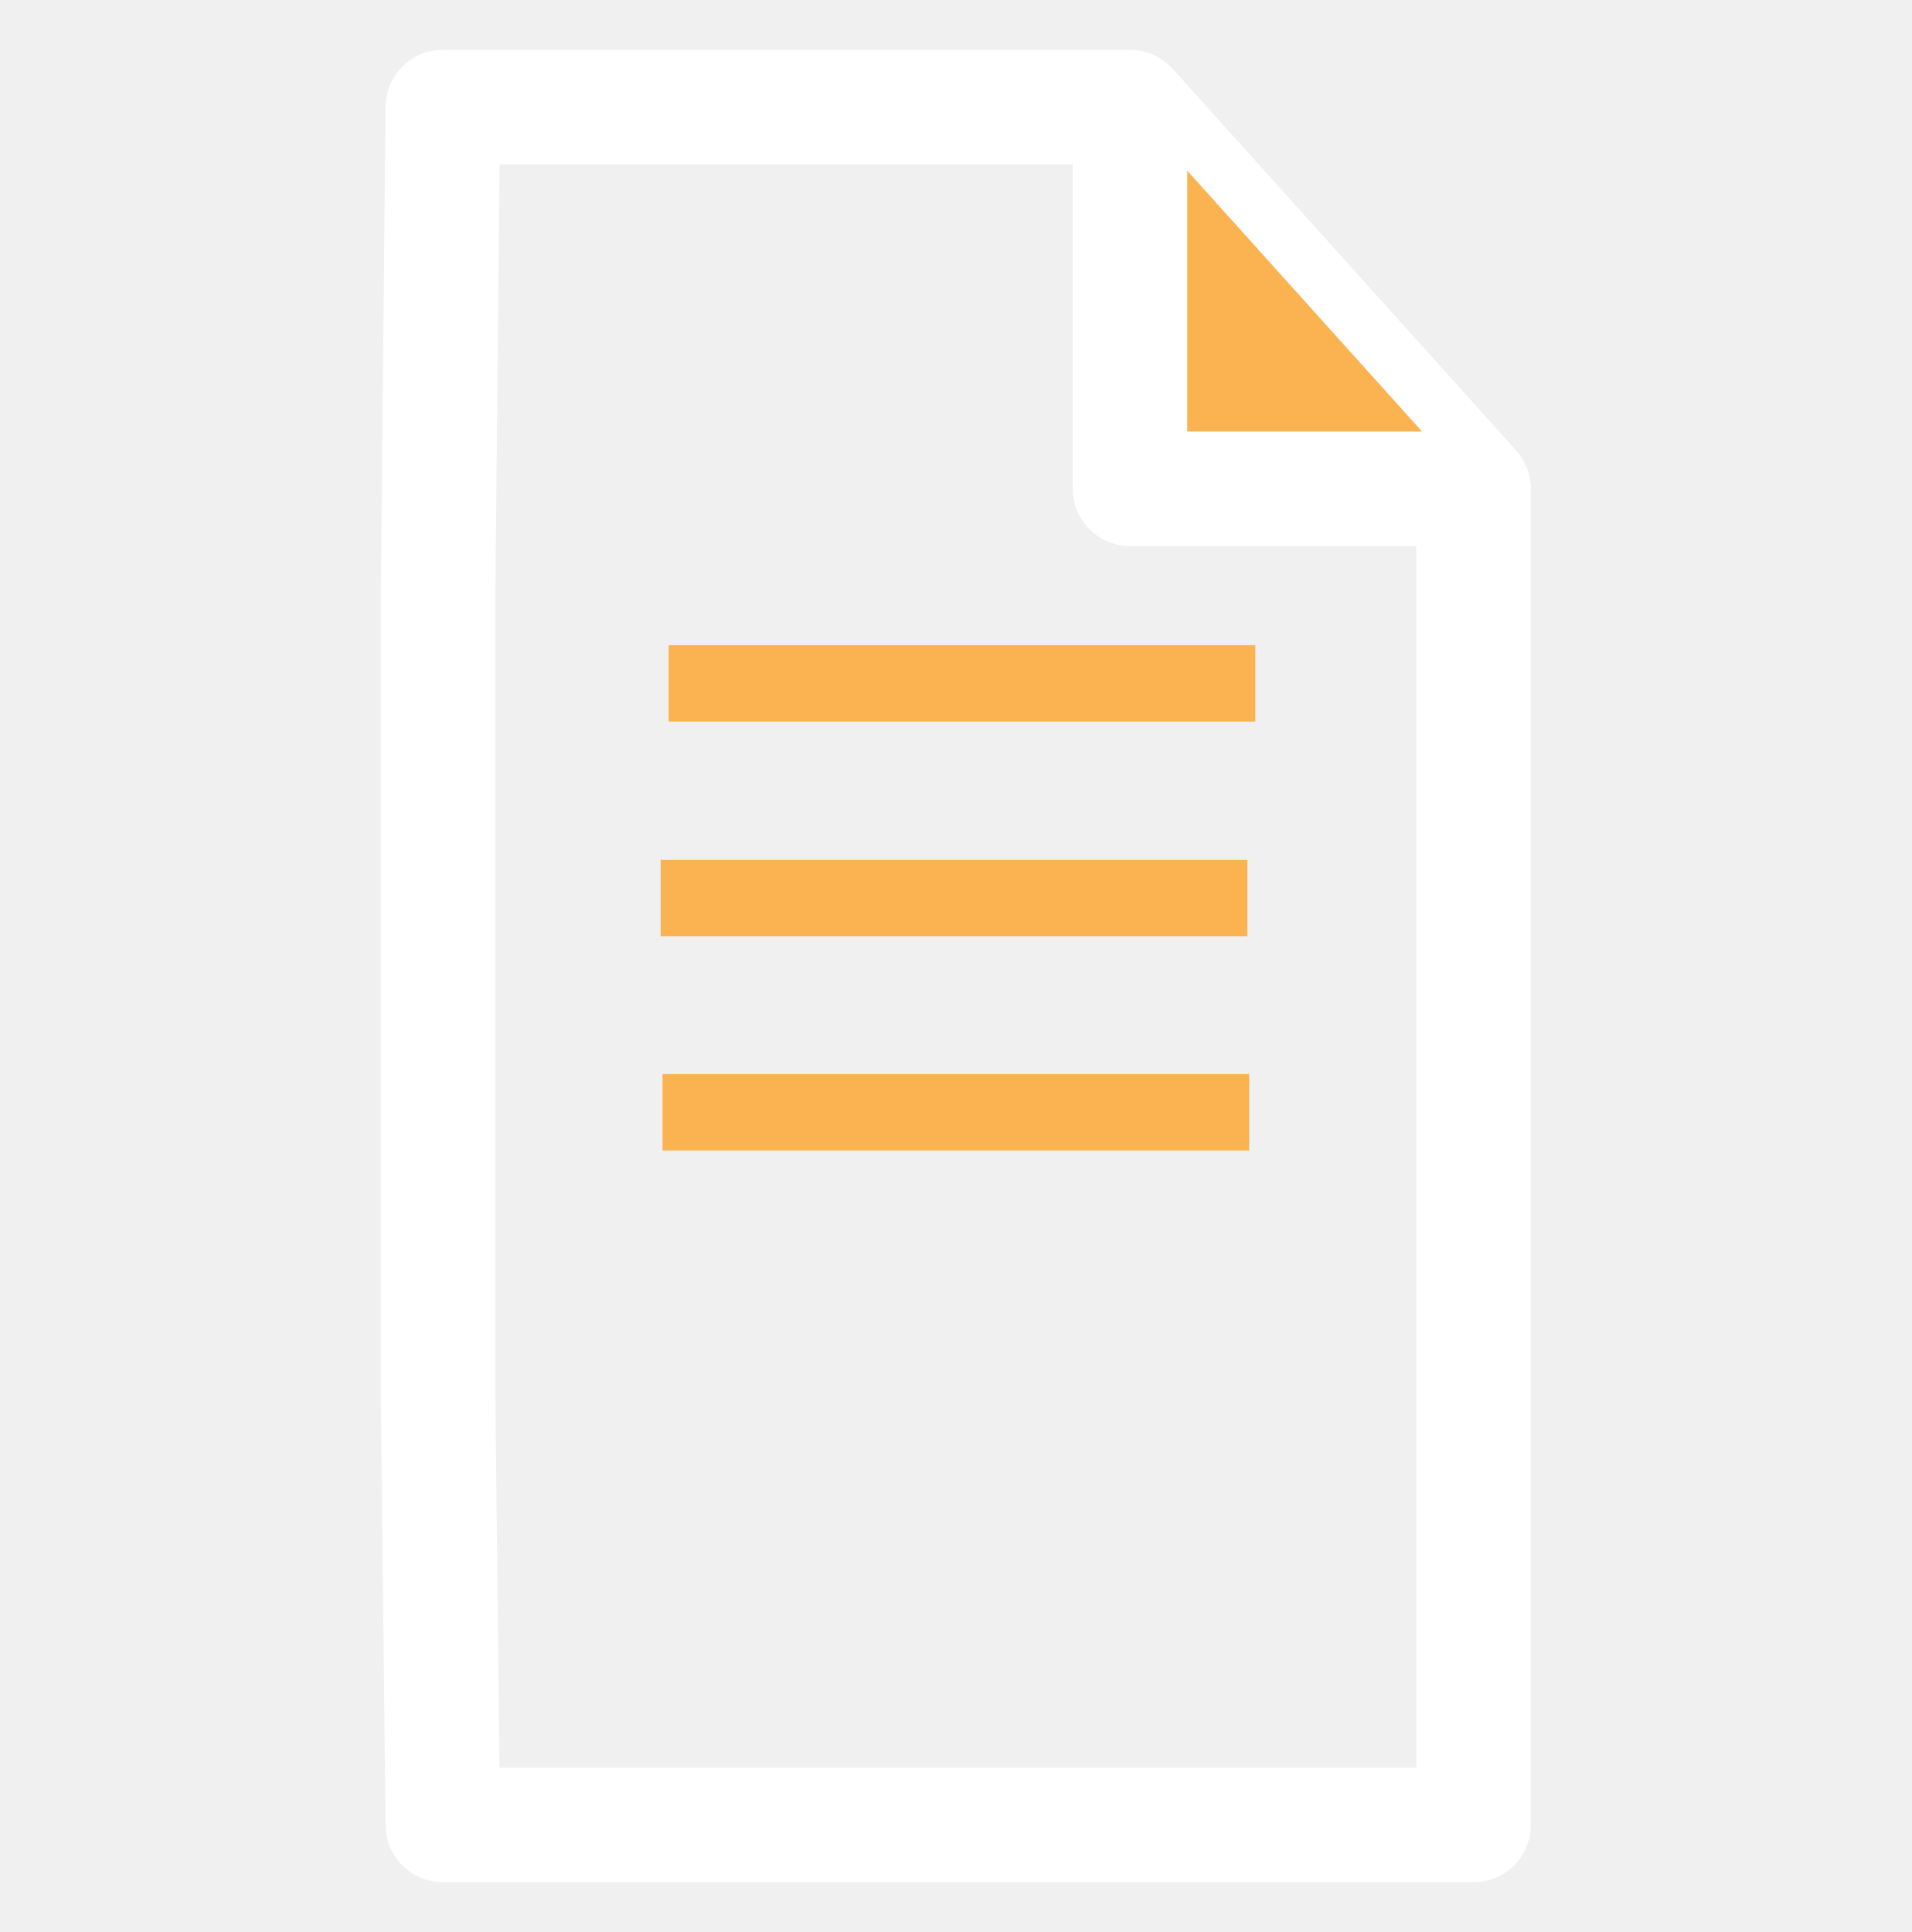
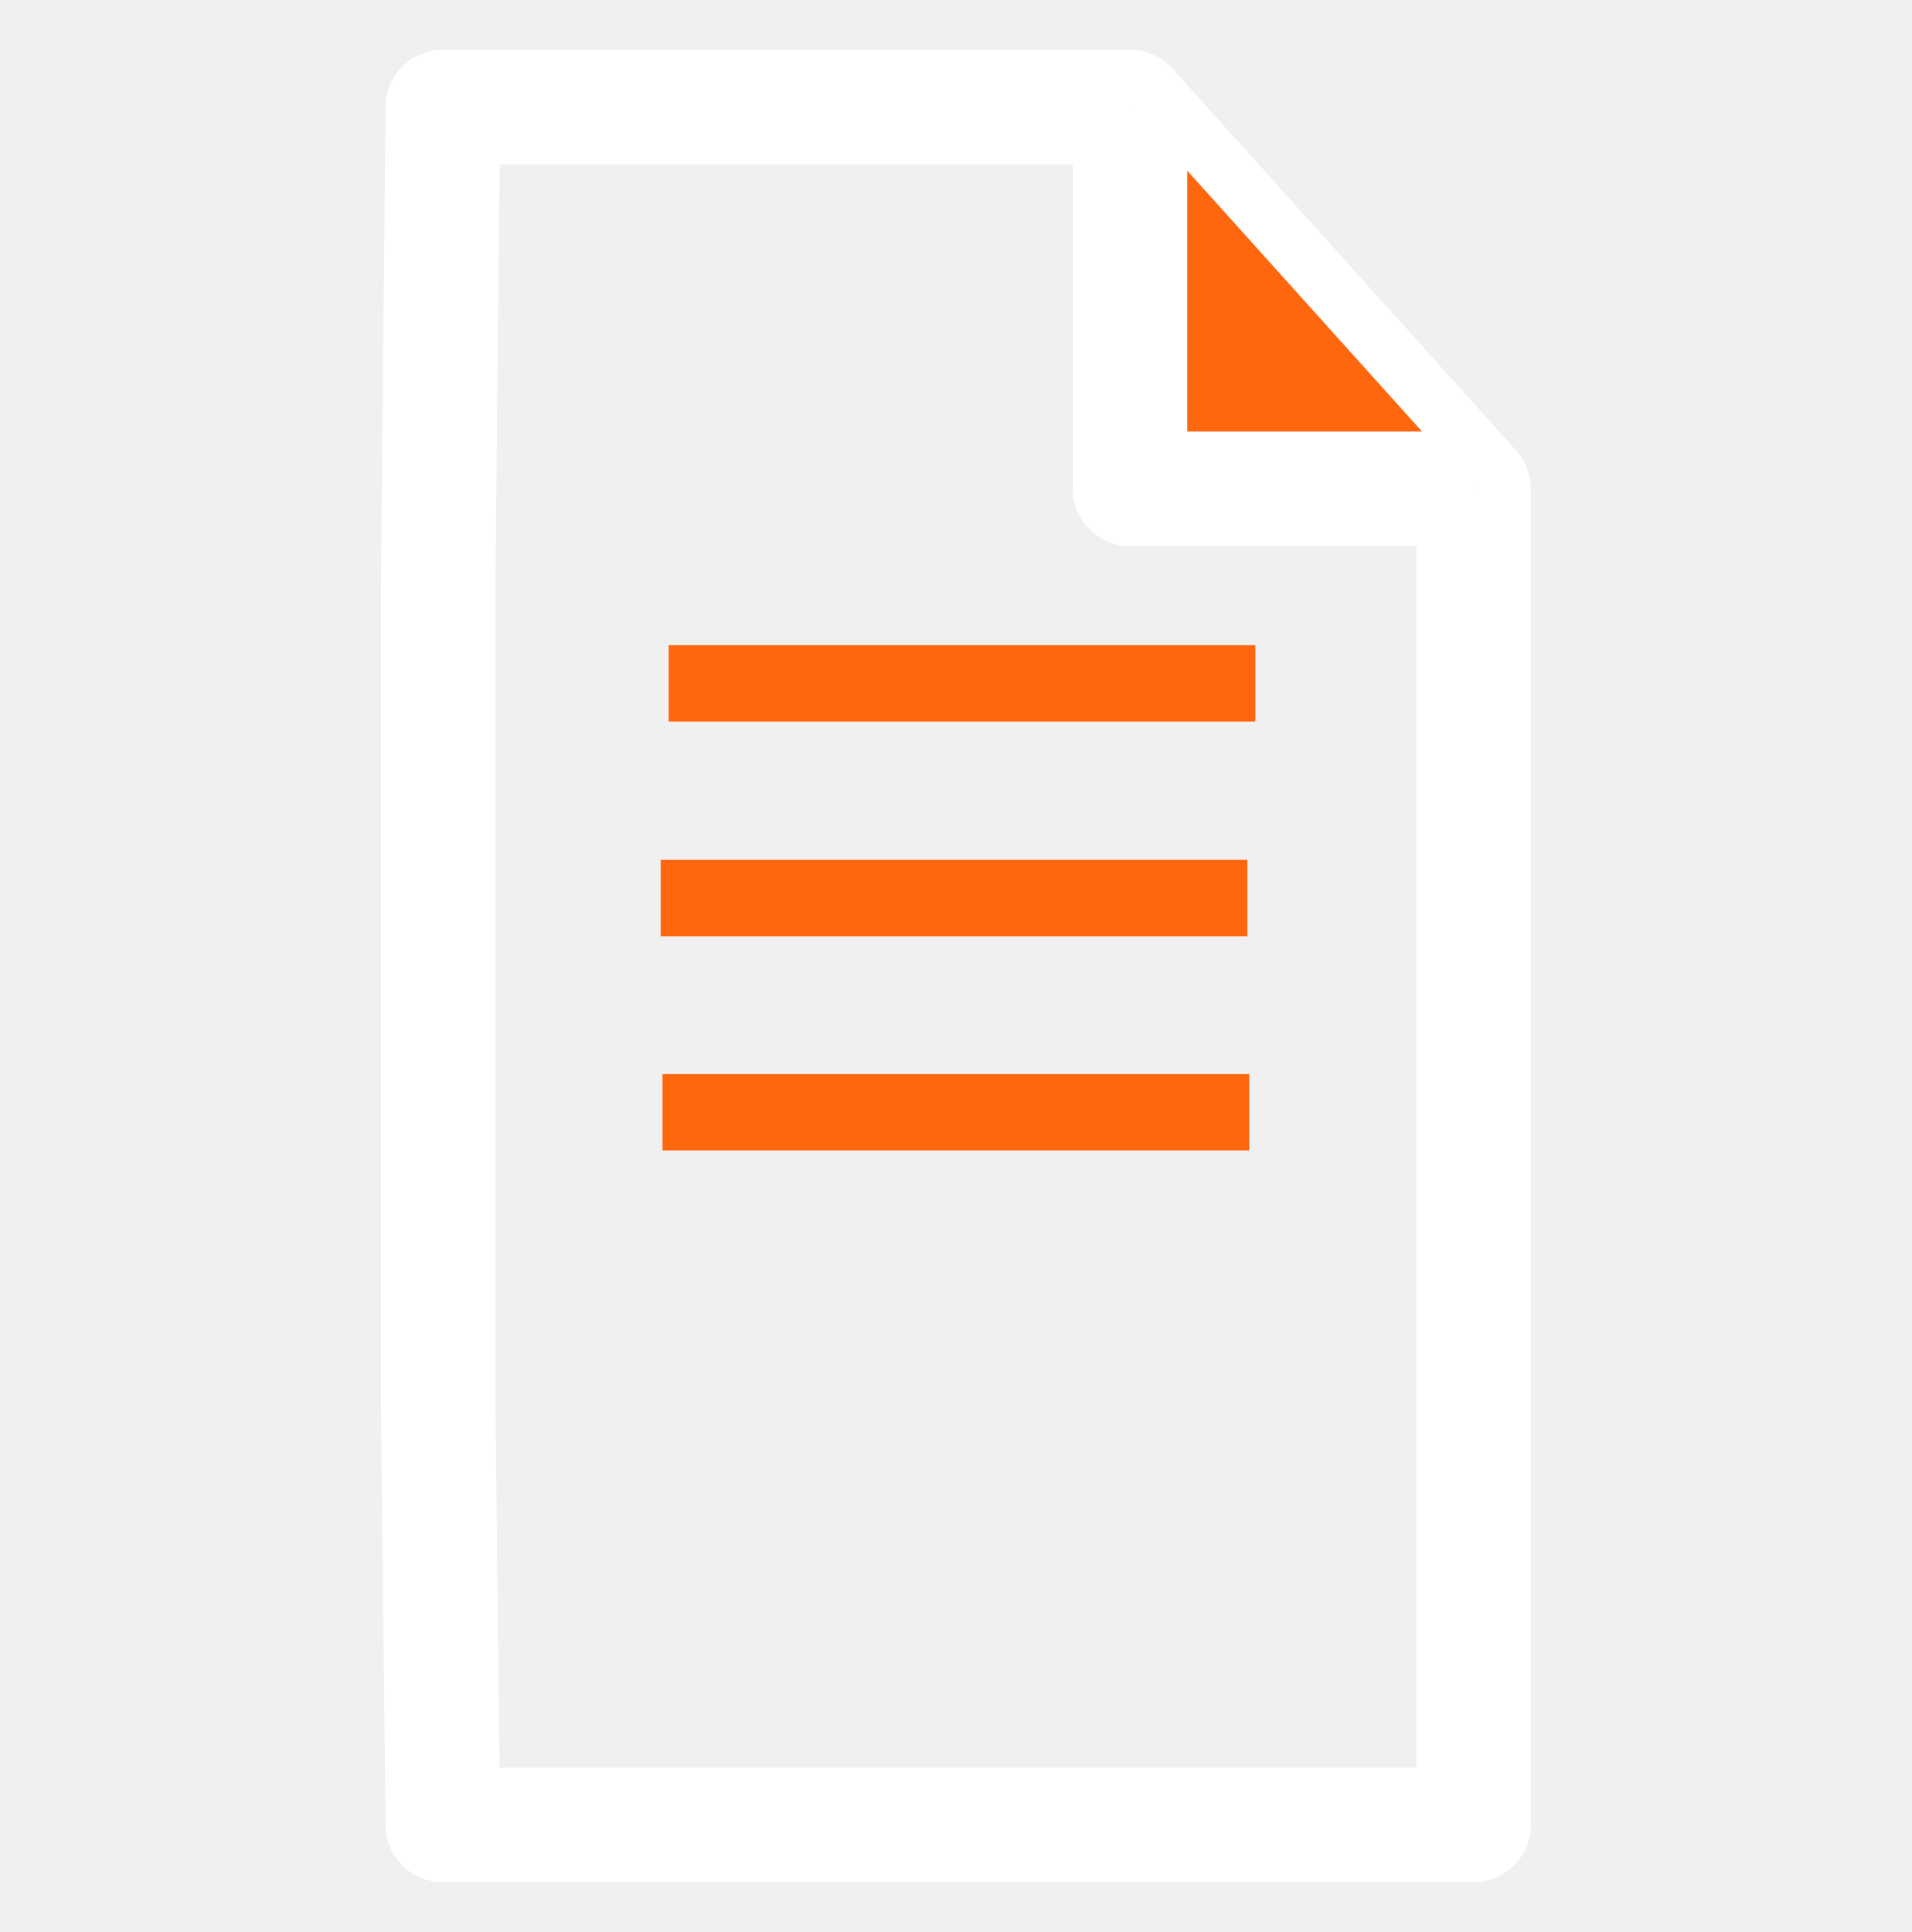
<svg xmlns="http://www.w3.org/2000/svg" width="60.138" height="60.777" viewBox="0 0 60.138 60.777" id="svg4160" version="1.1">
  <defs id="defs4162" />
  <g id="layer1" />
  <g id="layer10" style="display:inline" transform="translate(-3.532845,2.263642)">
    <g transform="matrix(1.200893,0,0,1.200893,-9.263025,-19.92968)" style="display:inline;opacity:1" id="g33">
      <path id="path6010-6" d="m 22.133,30.077 0.122,-12.562 h 18 l 9,10 v 35 h -27 l -0.122,-11.048 z" style="display:inline;opacity:1;fill:none;fill-opacity:1;fill-rule:evenodd;stroke:#ffffff;stroke-width:3;stroke-linecap:butt;stroke-linejoin:round;stroke-miterlimit:4;stroke-dasharray:none;stroke-opacity:1" />
-       <path id="path6012-9" d="m 40.255,17.515 v 10 h 9" style="display:inline;opacity:1;fill:#fbb351;fill-opacity:1;fill-rule:evenodd;stroke:#ffffff;stroke-width:3;stroke-linecap:butt;stroke-linejoin:round;stroke-miterlimit:4;stroke-dasharray:none;stroke-opacity:1" />
-       <path id="path4253" d="M 28.17,32.612 H 43.538" style="fill:none;fill-rule:evenodd;stroke:#fbb351;stroke-width:2;stroke-linecap:butt;stroke-linejoin:round;stroke-miterlimit:4;stroke-dasharray:none;stroke-opacity:1" />
-       <path id="path4253-0" d="M 27.961,38.235 H 43.329" style="display:inline;opacity:1;fill:none;fill-rule:evenodd;stroke:#fbb351;stroke-width:2;stroke-linecap:butt;stroke-linejoin:round;stroke-miterlimit:4;stroke-dasharray:none;stroke-opacity:1" />
-       <path id="path4253-7" d="M 28.009,43.847 H 43.377" style="display:inline;opacity:1;fill:none;fill-rule:evenodd;stroke:#fbb351;stroke-width:2;stroke-linecap:butt;stroke-linejoin:round;stroke-miterlimit:4;stroke-dasharray:none;stroke-opacity:1" />
+       <path id="path6012-9" d="m 40.255,17.515 v 10 h 9" style="display:inline;opacity:1;fill:#ff670f;fill-opacity:1;fill-rule:evenodd;stroke:#ffffff;stroke-width:3;stroke-linecap:butt;stroke-linejoin:round;stroke-miterlimit:4;stroke-dasharray:none;stroke-opacity:1" />
+       <path id="path4253" d="M 28.17,32.612 H 43.538" style="fill:none;fill-rule:evenodd;stroke:#ff670f;stroke-width:2;stroke-linecap:butt;stroke-linejoin:round;stroke-miterlimit:4;stroke-dasharray:none;stroke-opacity:1" />
+       <path id="path4253-0" d="M 27.961,38.235 H 43.329" style="display:inline;opacity:1;fill:none;fill-rule:evenodd;stroke:#ff670f;stroke-width:2;stroke-linecap:butt;stroke-linejoin:round;stroke-miterlimit:4;stroke-dasharray:none;stroke-opacity:1" />
+       <path id="path4253-7" d="M 28.009,43.847 H 43.377" style="display:inline;opacity:1;fill:none;fill-rule:evenodd;stroke:#ff670f;stroke-width:2;stroke-linecap:butt;stroke-linejoin:round;stroke-miterlimit:4;stroke-dasharray:none;stroke-opacity:1" />
    </g>
  </g>
</svg>
